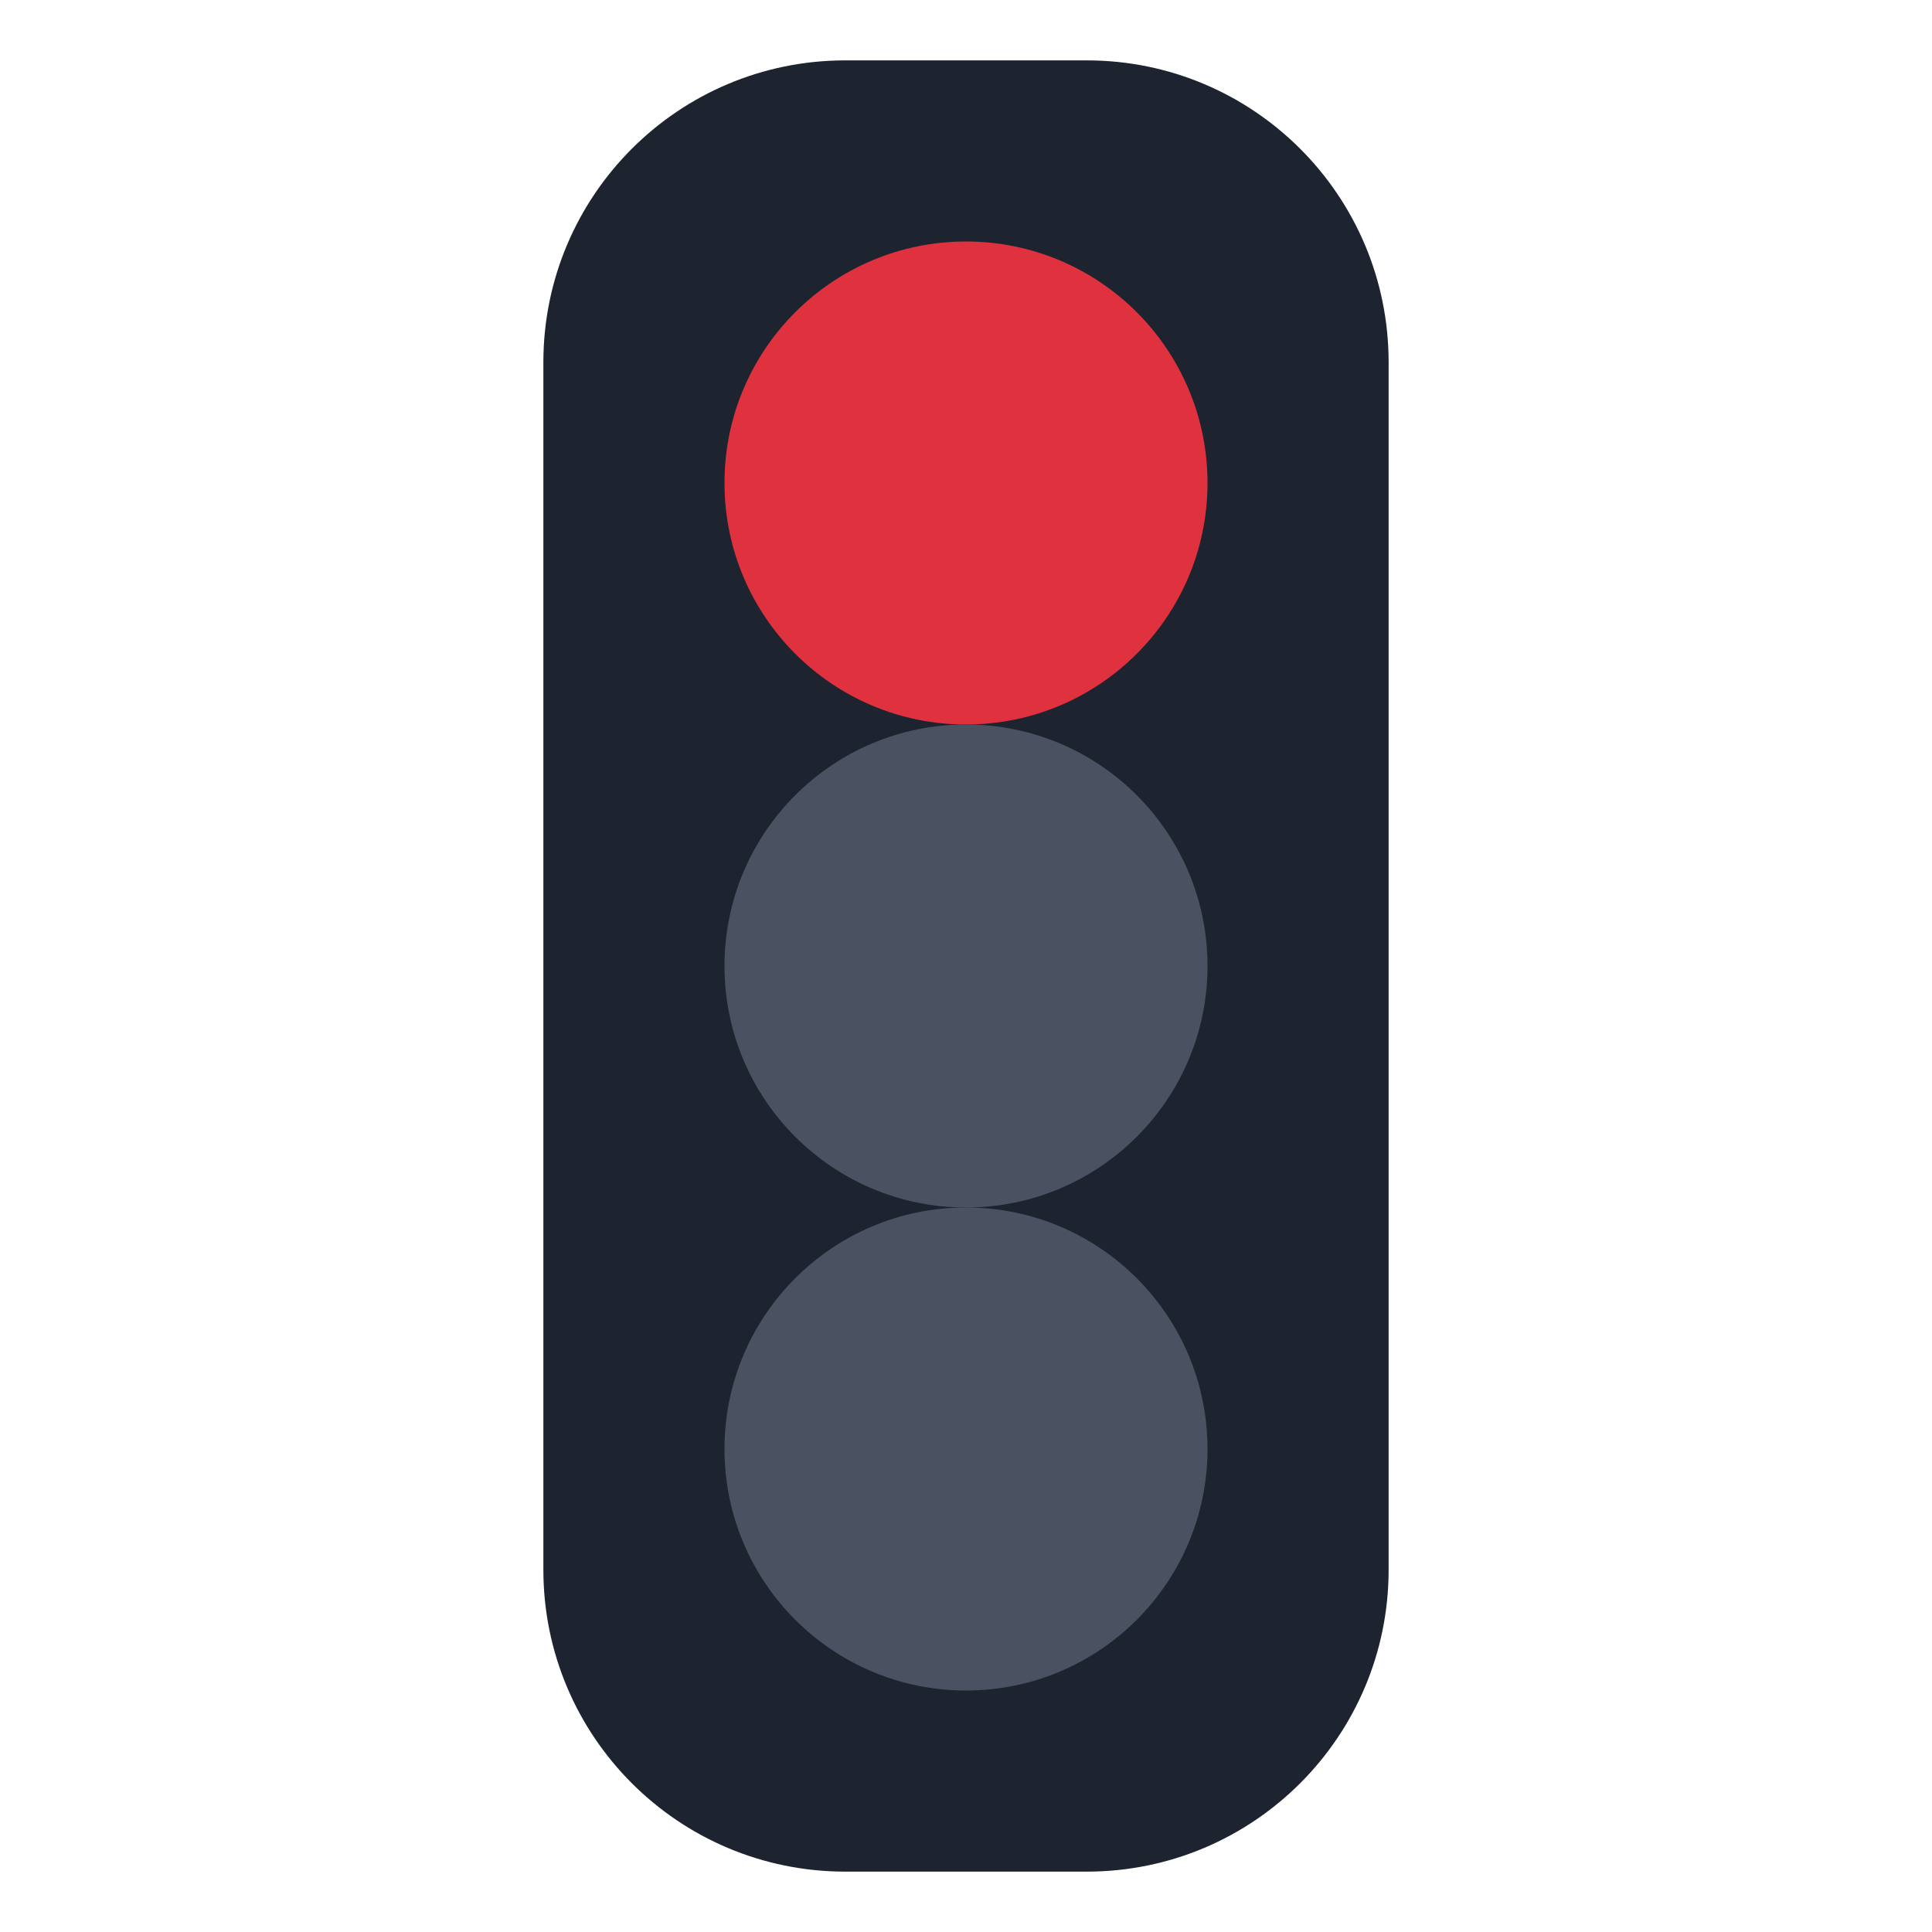
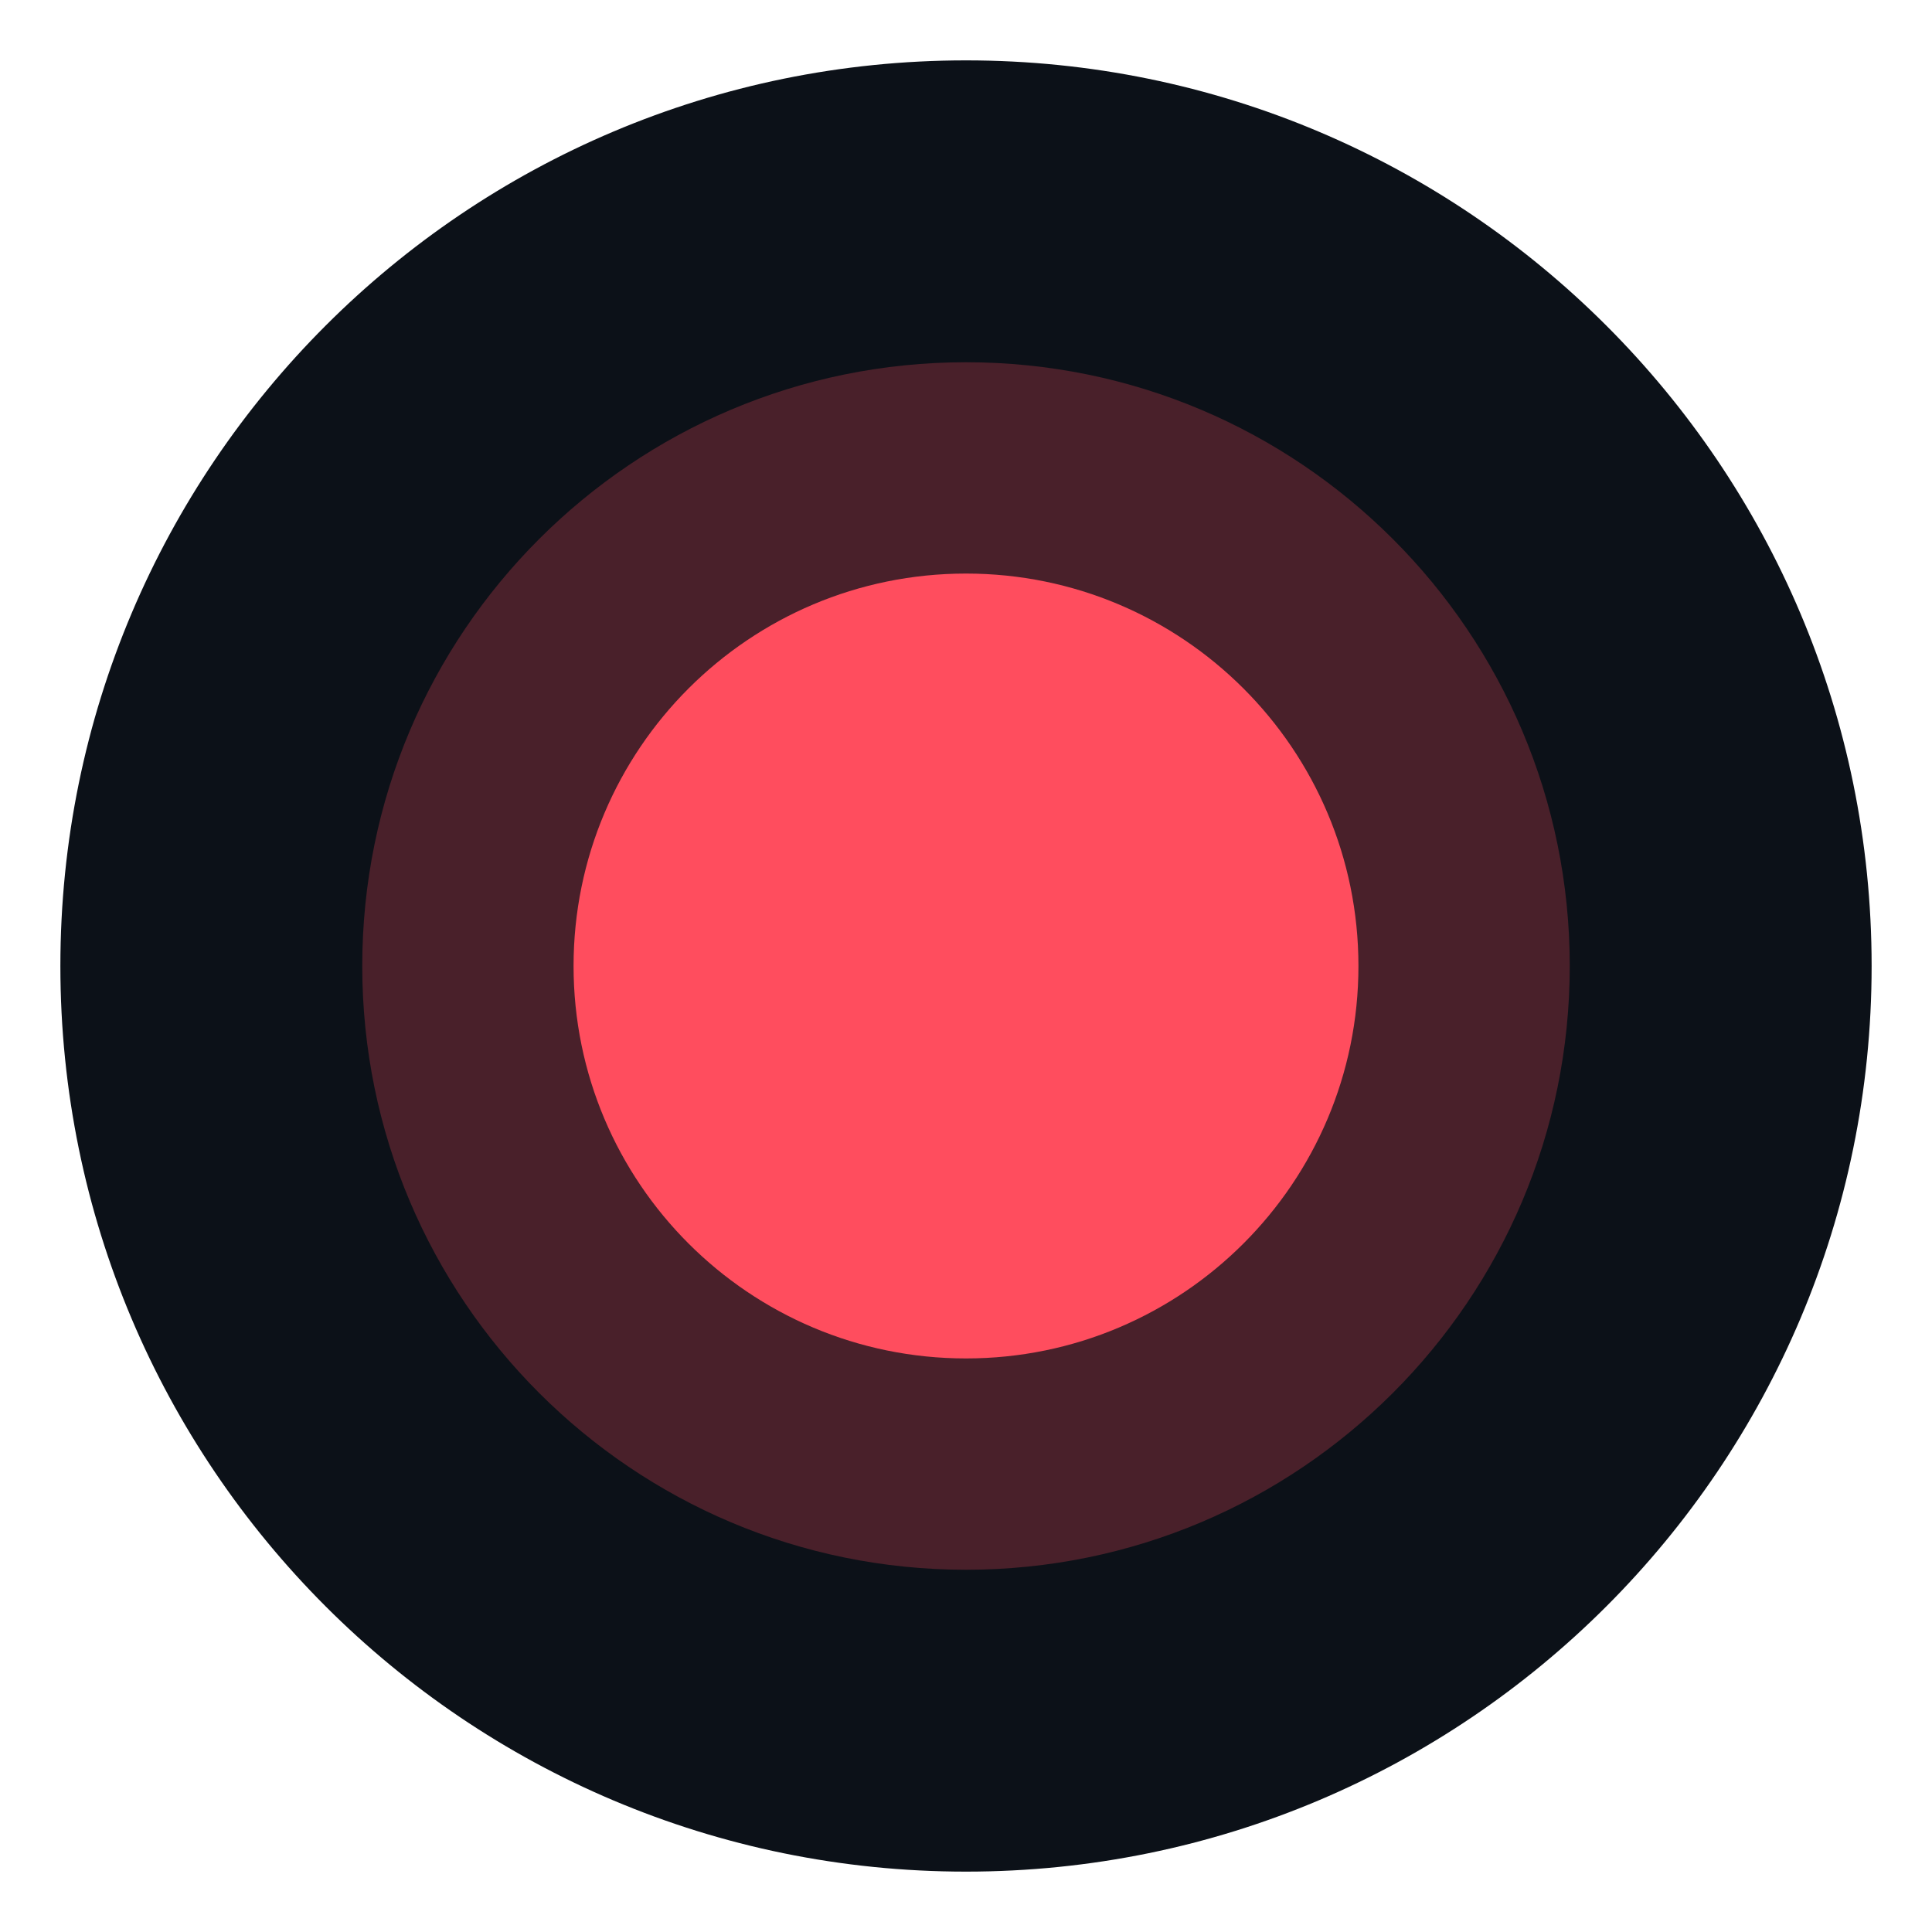
<svg xmlns="http://www.w3.org/2000/svg" viewBox="0 0 32 32">
-   <rect x="9" y="1" width="14" height="30" rx="5" fill="#1d2430" />
-   <circle cx="16" cy="8" r="4" fill="#e0323e" />
-   <circle cx="16" cy="16" r="4" fill="#4a5262" />
-   <circle cx="16" cy="24" r="4" fill="#4a5262" />
+   <circle cx="16" cy="16" r="15" fill="#0c1118" />
+   <circle cx="16" cy="16" r="10" fill="#ff4d5e" opacity="0.25" />
+   <circle cx="16" cy="16" r="6.5" fill="#ff4d5e" />
</svg>
